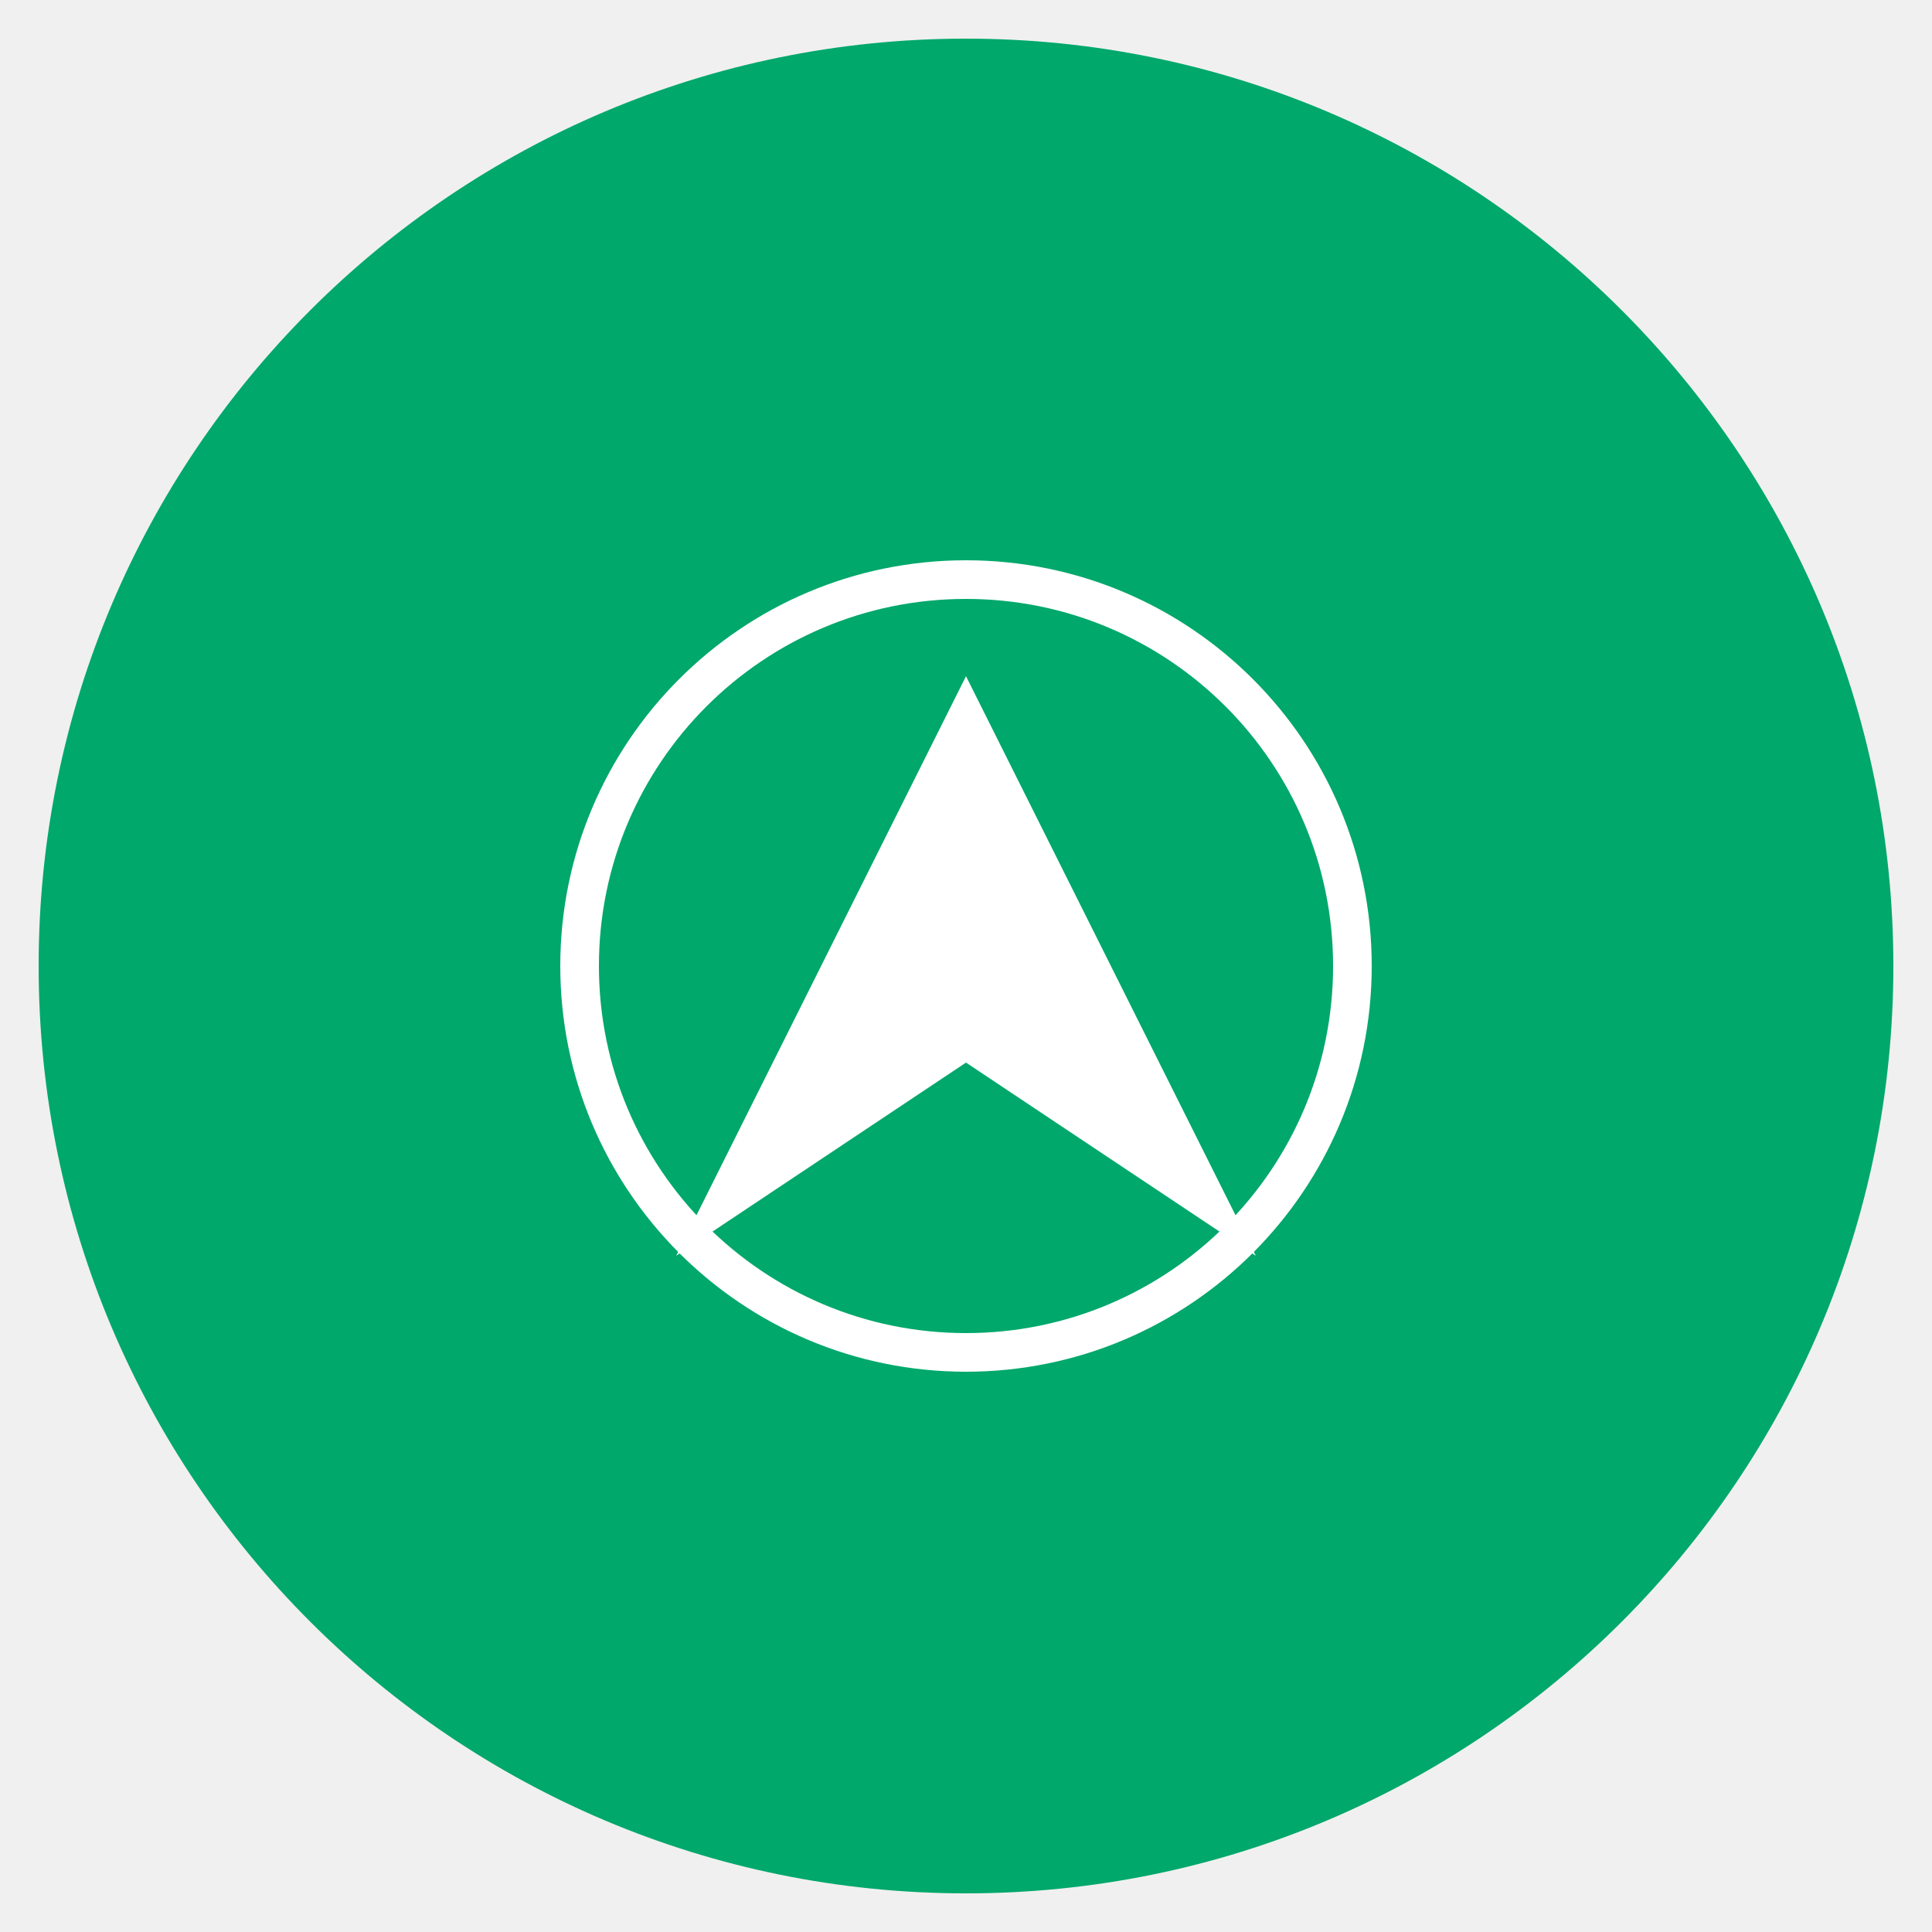
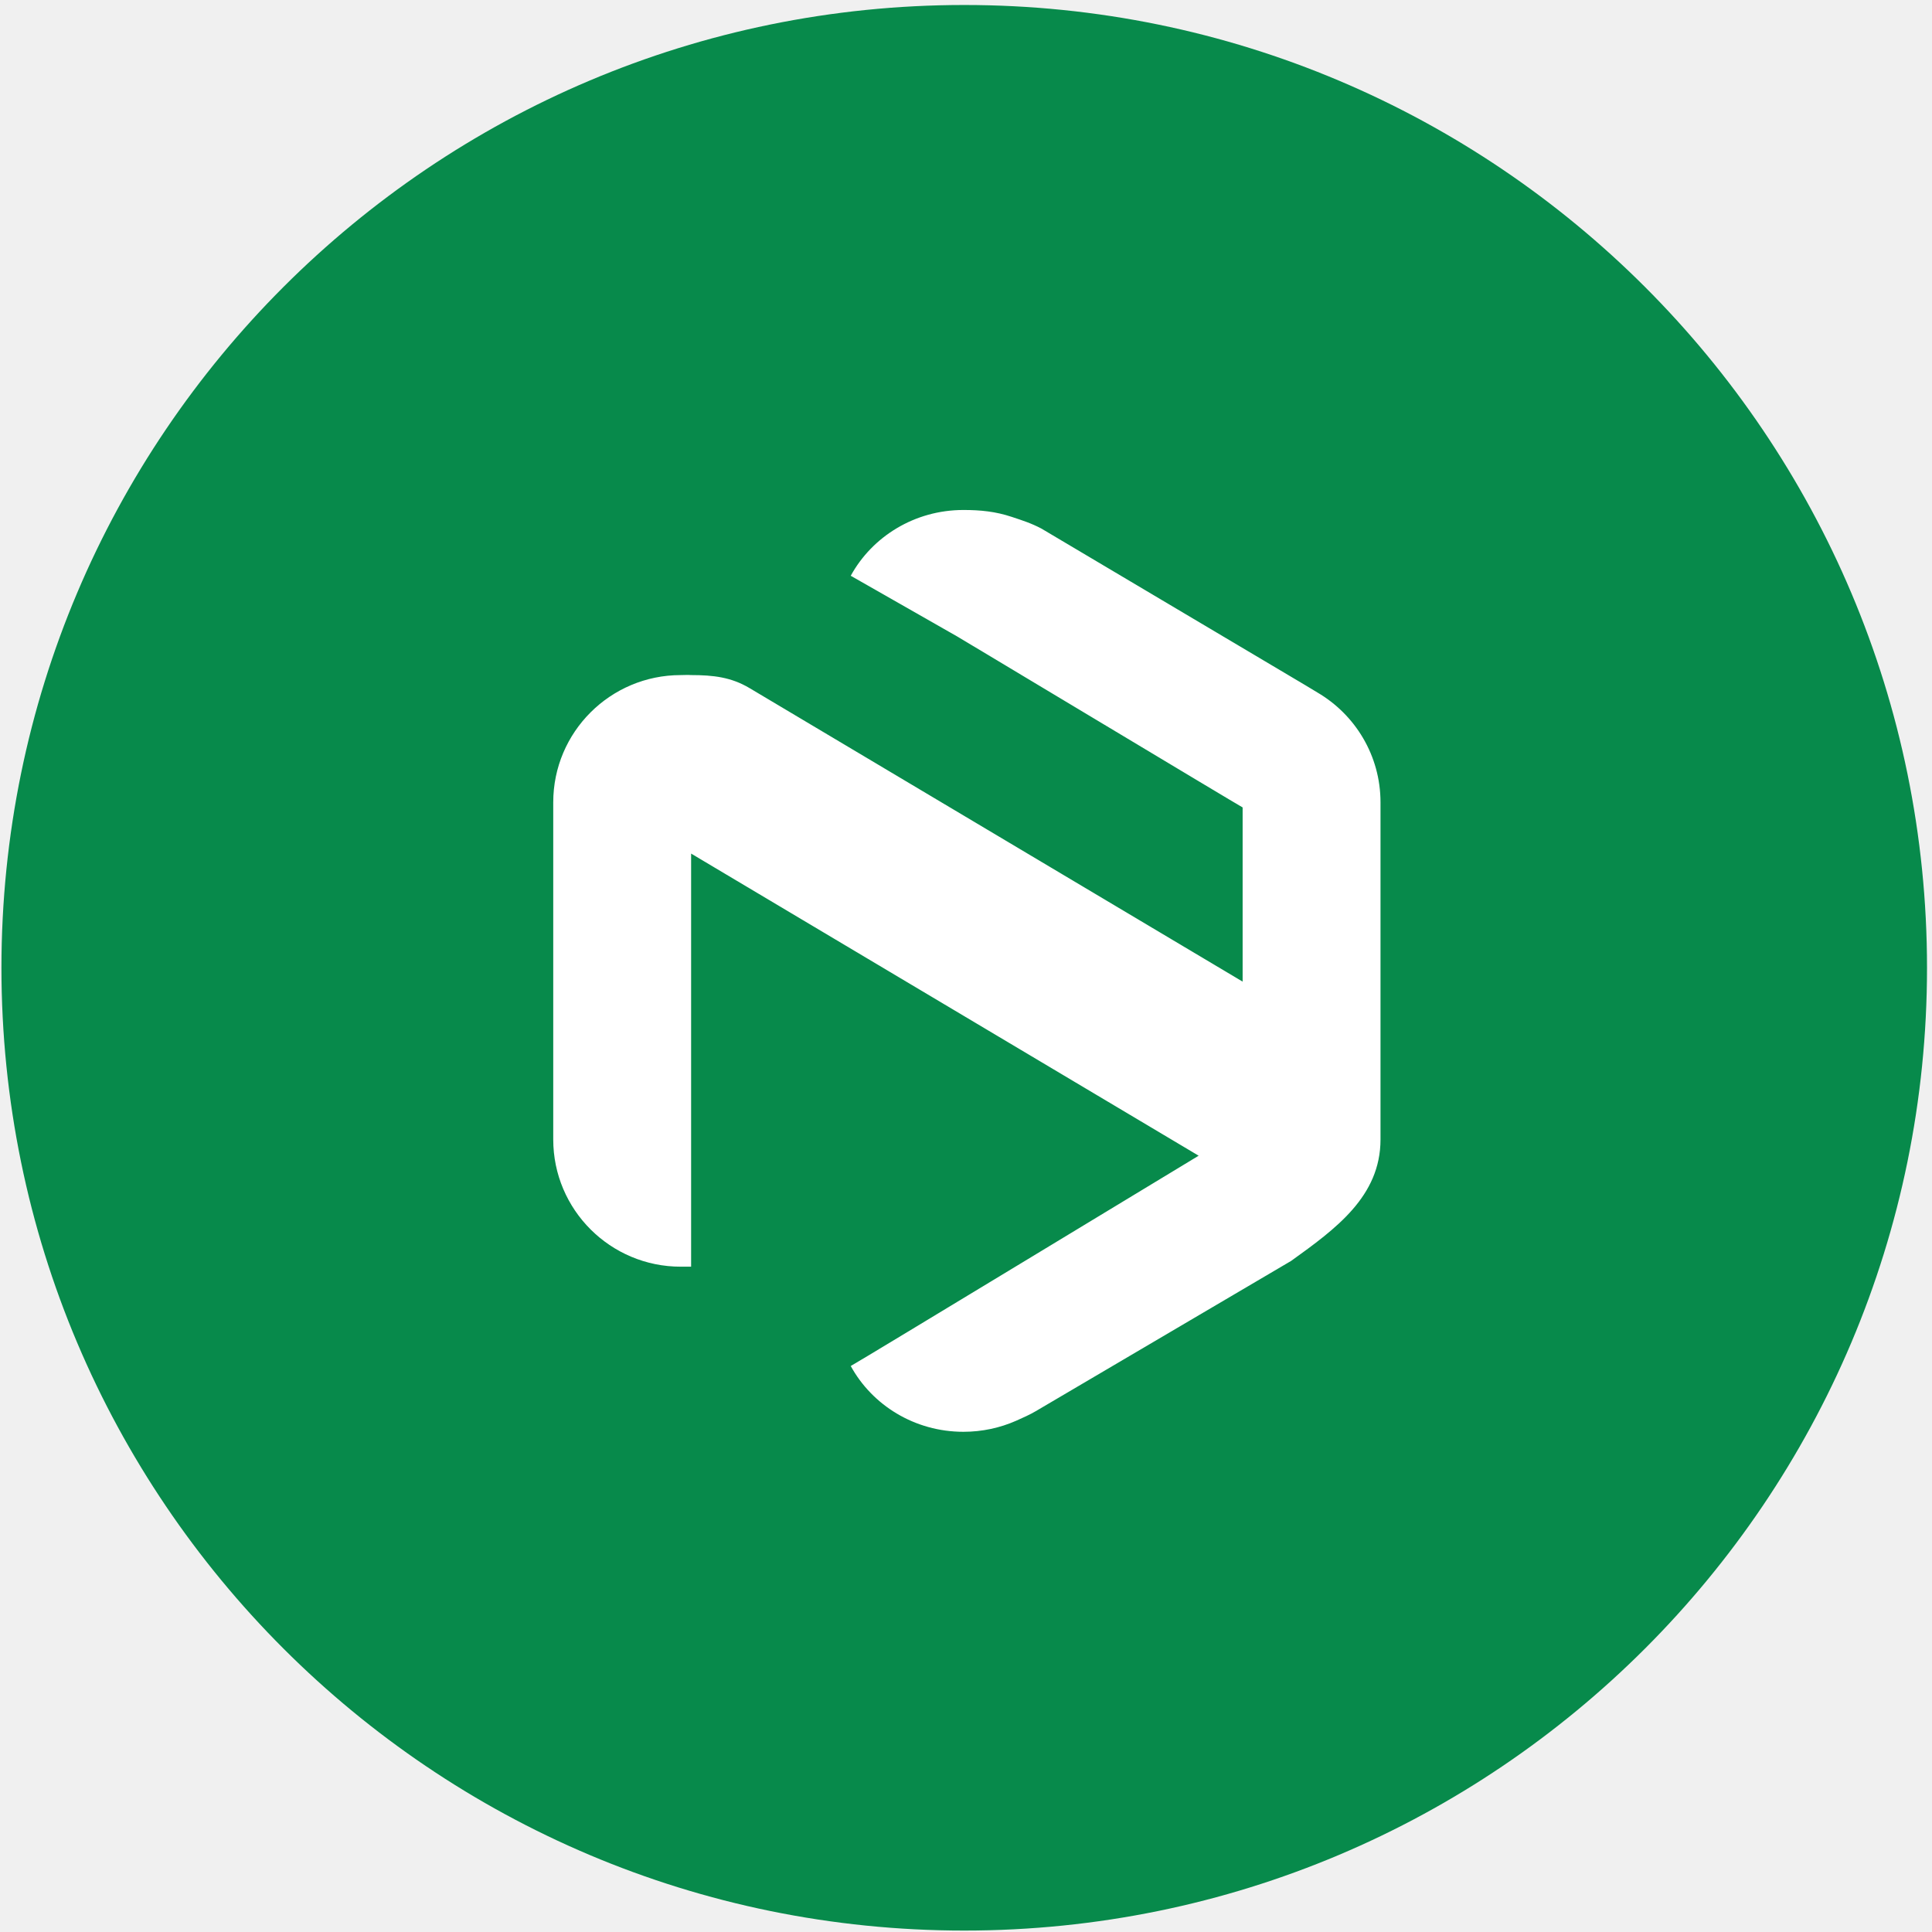
- <svg xmlns="http://www.w3.org/2000/svg" viewBox="0 0 100 100">
-   <circle cx="50" cy="50" r="48" fill="#00A86B" />
-   <path d="M35 65 L50 35 L65 65 L50 55 Z" fill="white" />
-   <circle cx="50" cy="50" r="20" fill="none" stroke="white" stroke-width="2">
-     <animateTransform attributeName="transform" type="rotate" from="0 50 50" to="360 50 50" dur="10s" repeatCount="indefinite" />
-   </circle>
+ <svg xmlns="http://www.w3.org/2000/svg" width="537" height="537" viewBox="0 0 537 537" fill="none">
+   <circle cx="268.008" cy="268.994" r="267.606" fill="#078A4B" />
+   <path d="M281.197 143.661C284.072 144.617 286.555 145.392 289.443 146.907L362.93 190.519C364.016 191.163 365.084 191.842 366.174 192.48C376.666 198.623 383.712 209.997 383.712 223.013C383.712 226.675 383.712 228.748 383.712 233.528C383.712 237.352 383.712 238.459 383.712 241.177V305.231C383.712 309.696 383.712 312.627 383.712 316.704C383.712 332.549 371.257 341.56 358.88 350.464L287.904 392.229C286.281 393.193 284.156 394.142 282.41 394.911C277.951 396.874 273 397.967 267.785 397.967C254.212 397.967 242.42 390.559 236.464 379.681C239.081 378.275 330.932 322.556 333.167 321.23L192.096 237.253V352.077C191.138 352.076 190.19 352.077 189.222 352.077C169.644 352.077 153.773 336.24 153.773 316.704C153.773 320.879 153.773 313.849 153.773 316.704C153.773 318.818 153.773 312.88 153.773 316.704V237.353C153.773 235.239 153.773 233.528 153.773 230.66C153.773 226.131 153.773 225.868 153.773 223.013C153.773 203.477 169.644 187.64 189.222 187.64C190.19 187.64 191.148 187.563 192.096 187.638C198.304 187.64 203.252 188.233 208.324 191.252L345.389 272.844V224.426C343.965 223.677 267.429 177.689 266.129 176.949L236.464 160.035C242.42 149.157 254.212 141.75 267.785 141.75C272.53 141.75 276.722 142.172 281.197 143.661Z" fill="white" />
</svg>
